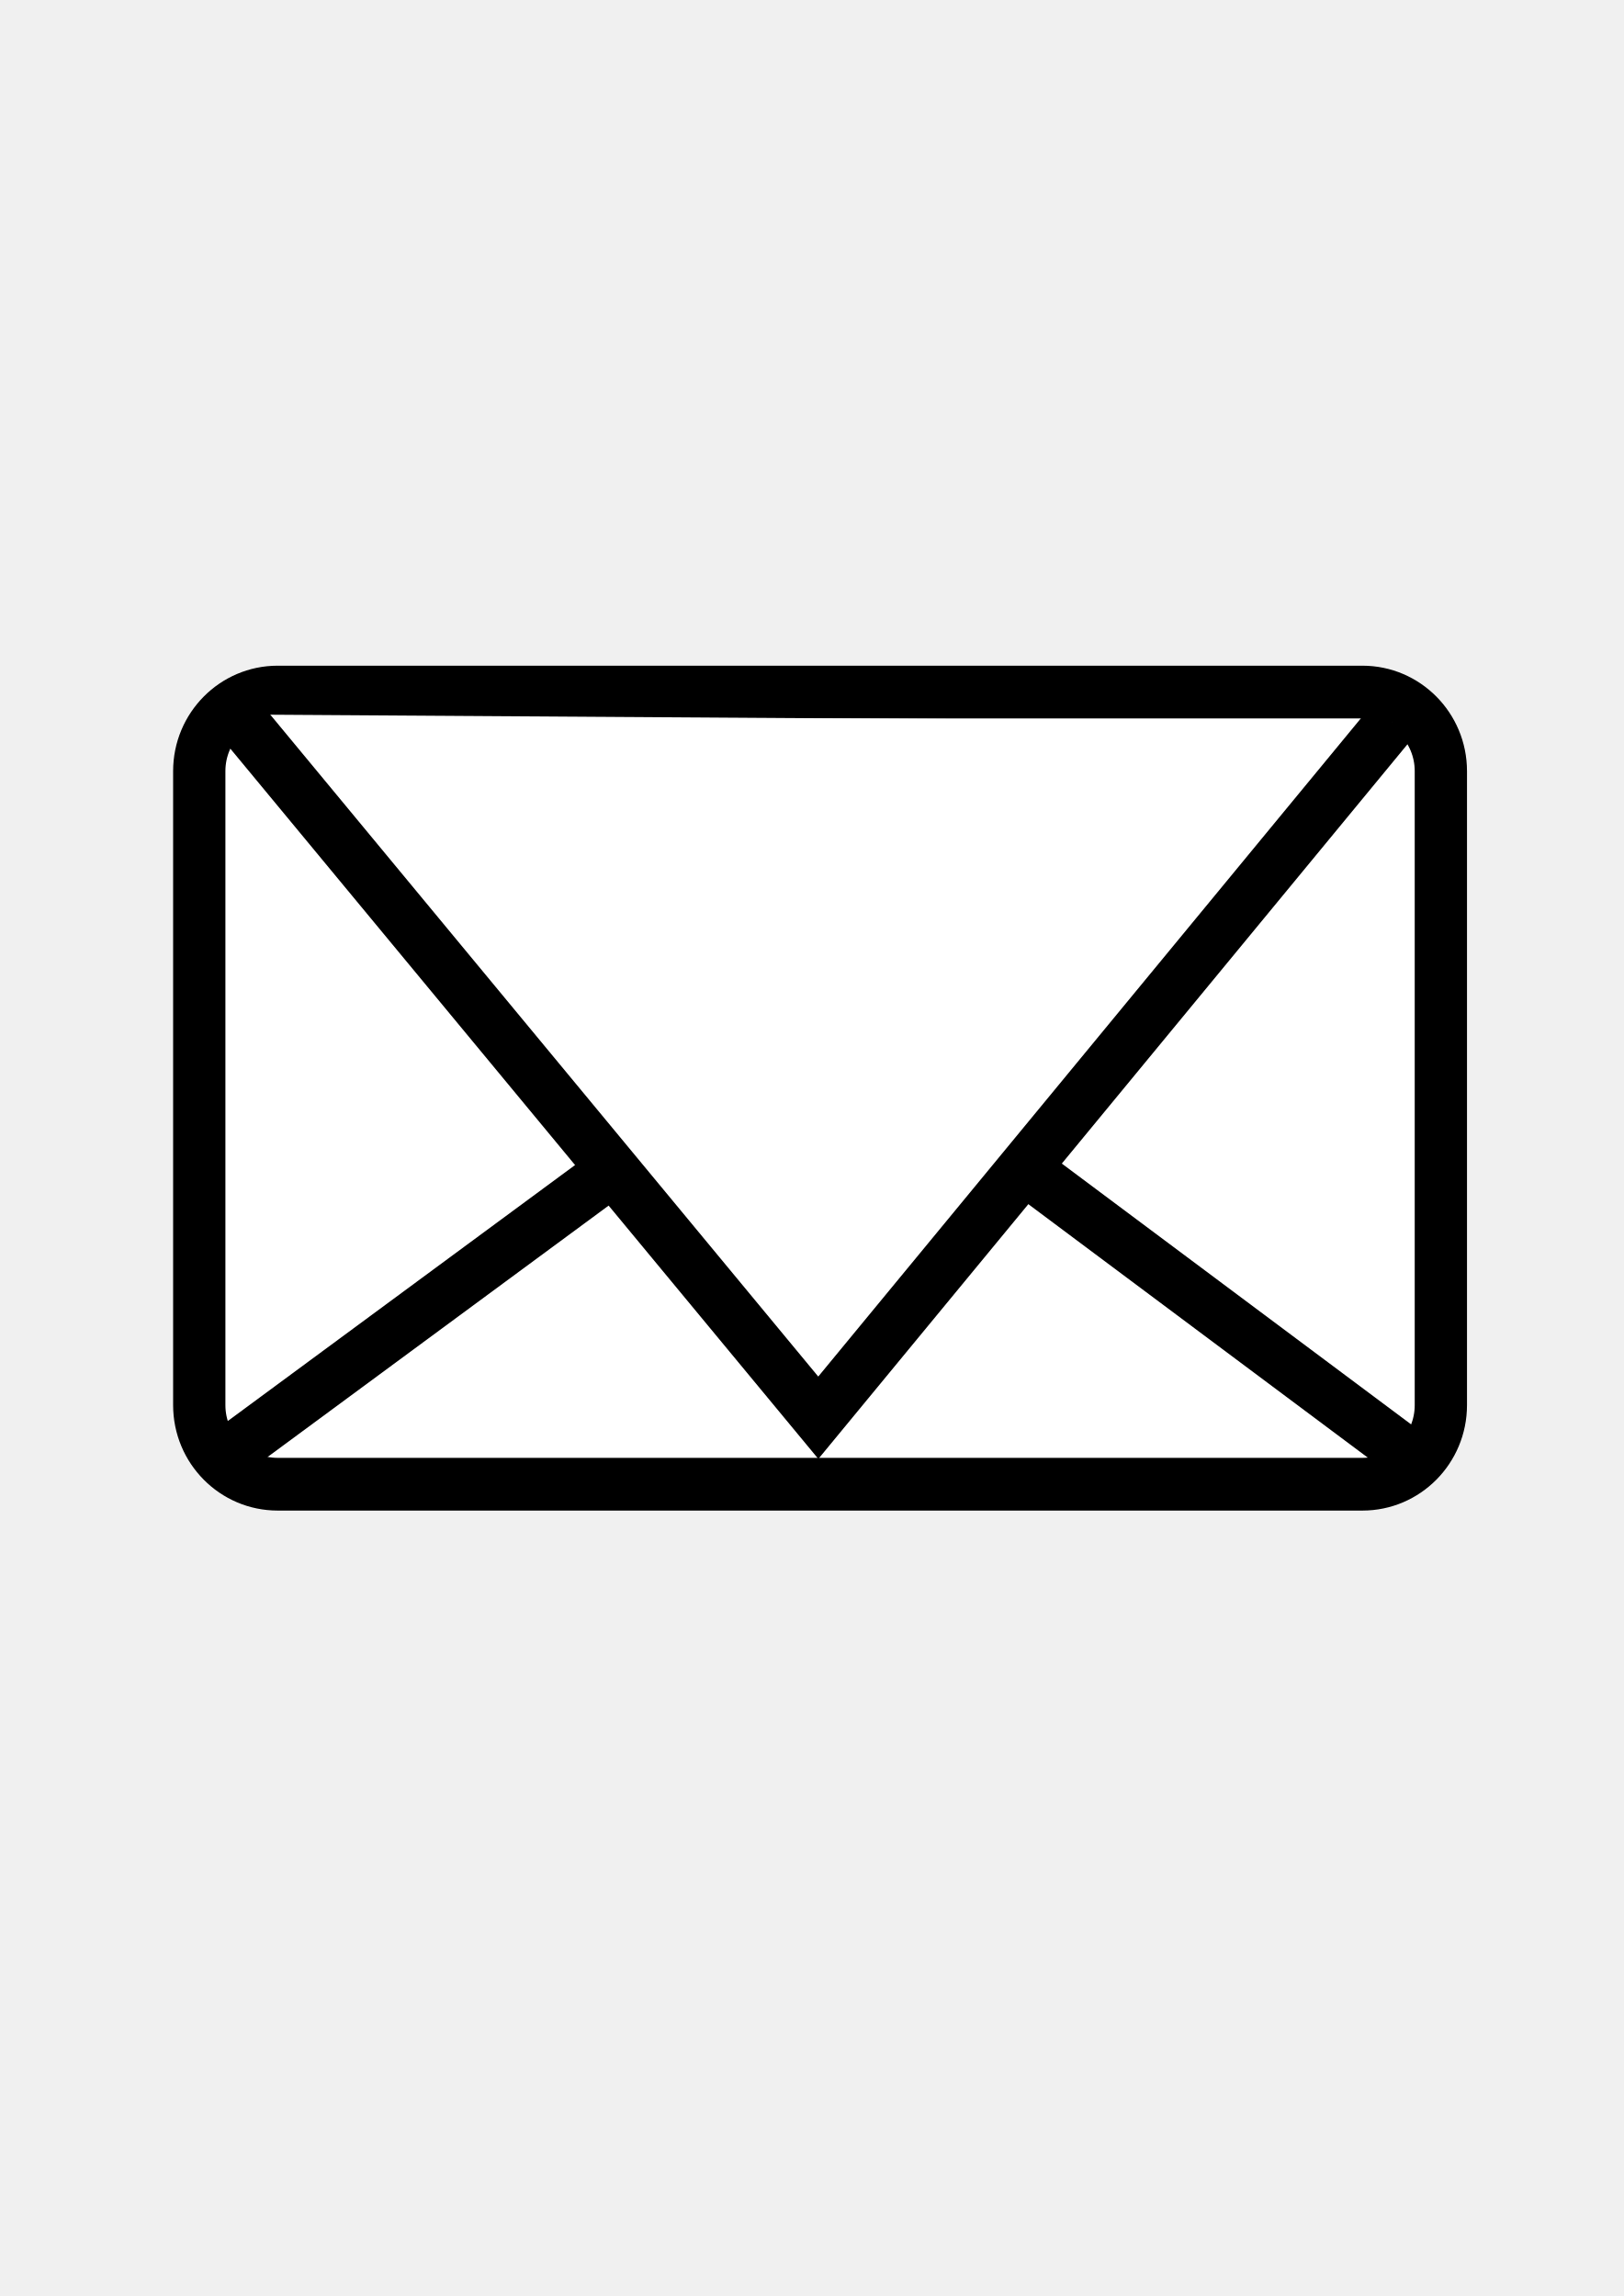
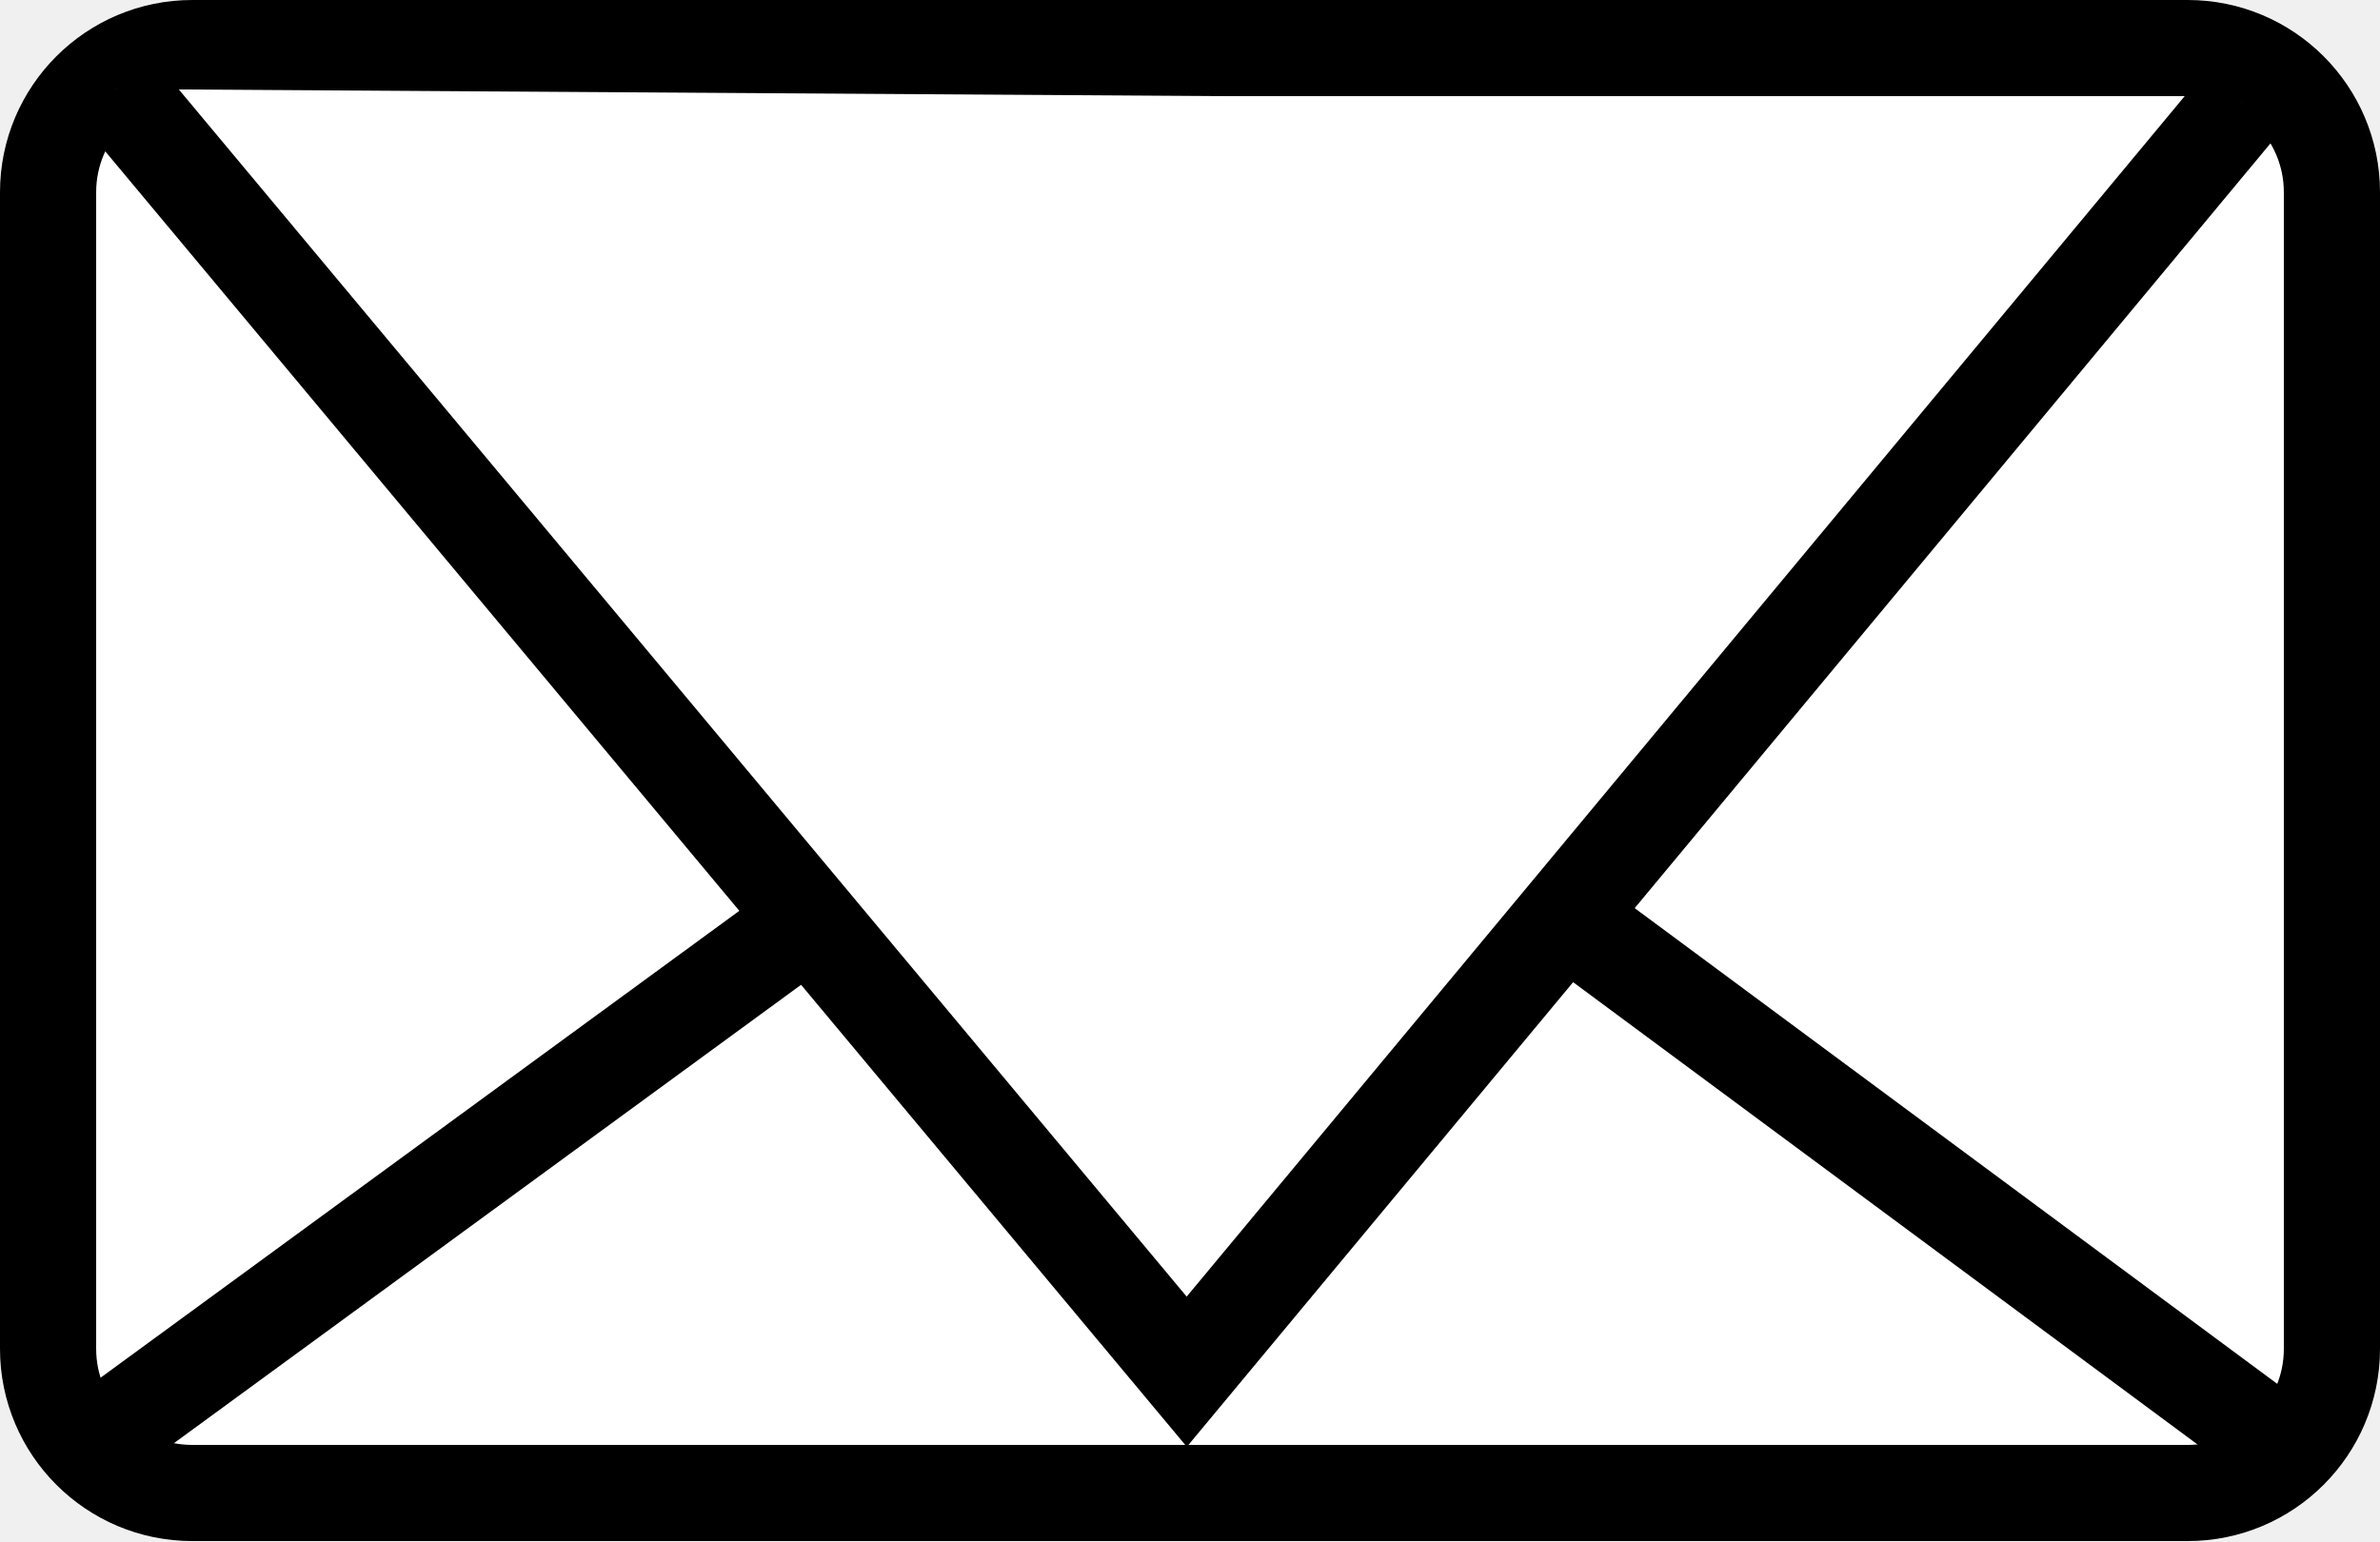
- <svg xmlns="http://www.w3.org/2000/svg" width="210mm" height="297mm" version="1.1" viewBox="0 0 210 297">
-   <g transform="matrix(.84516 0 0 .85232 21.74 57.248)">
-     <path d="m194.77 146.09c0 6.627-5.373 12-12 12h-166c-6.627 0-12-5.373-12-12v-96.226c0-6.627 5.373-12 12-12h166c6.627 0 12 5.373 12 12z" fill="#fff" stroke="#000" stroke-miterlimit="10" stroke-width="8" />
-     <g fill="#fff" stroke="#000" stroke-miterlimit="10" stroke-width="8">
-       <polyline points="10.409 41.273 99.5 148 187.27 42.409" />
-       <line x1="9.318" x2="65.909" y1="153.32" y2="111.95" />
-       <line x1="128.86" x2="189.32" y1="108.55" y2="153.32" />
-     </g>
+ <svg xmlns="http://www.w3.org/2000/svg" version="1.1" viewBox="0 0 198 128.23">
+   <g transform="translate(-.77 -33.864)" fill="#fff" stroke="#000" stroke-miterlimit="10" stroke-width="8">
+     <path d="m194.77 146.09c0 6.627-5.373 12-12 12h-166c-6.627 0-12-5.373-12-12v-96.226c0-6.627 5.373-12 12-12h166c6.627 0 12 5.373 12 12z" />
+     <polyline points="10.409 41.273 99.5 148 187.27 42.409" />
+     <line x1="9.318" x2="65.909" y1="153.32" y2="111.95" />
+     <line x1="128.86" x2="189.32" y1="108.55" y2="153.32" />
  </g>
</svg>
